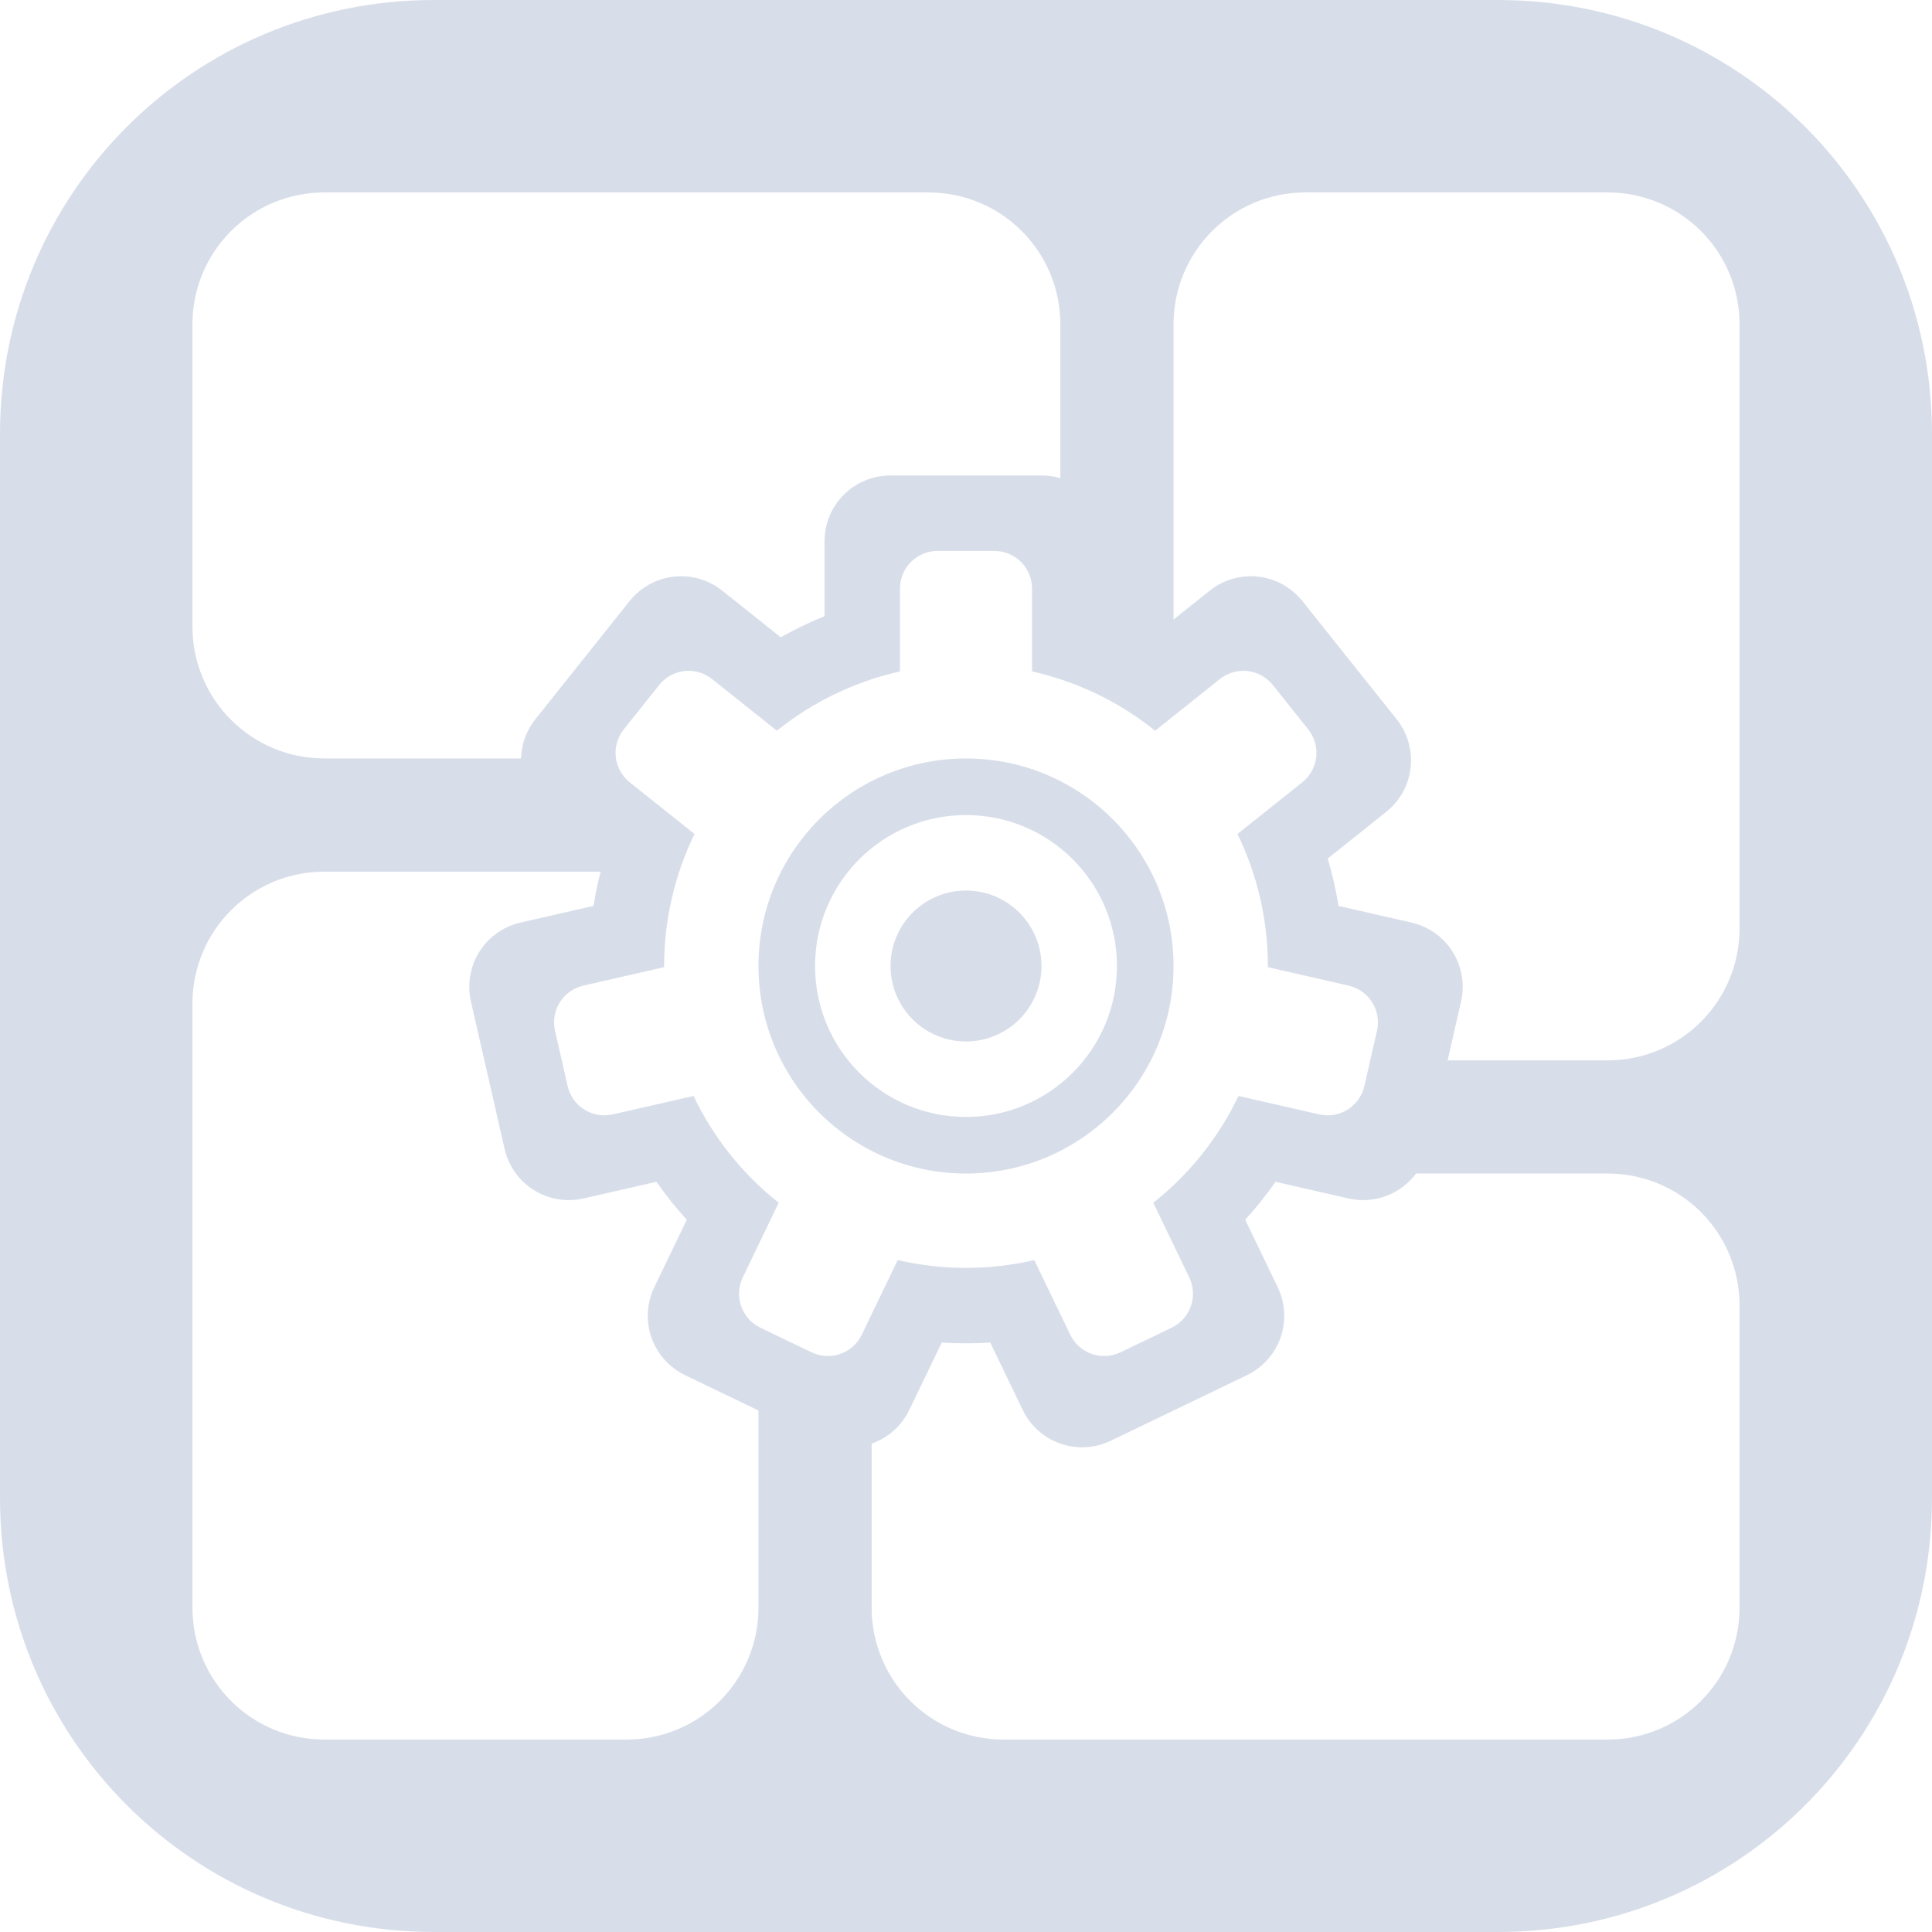
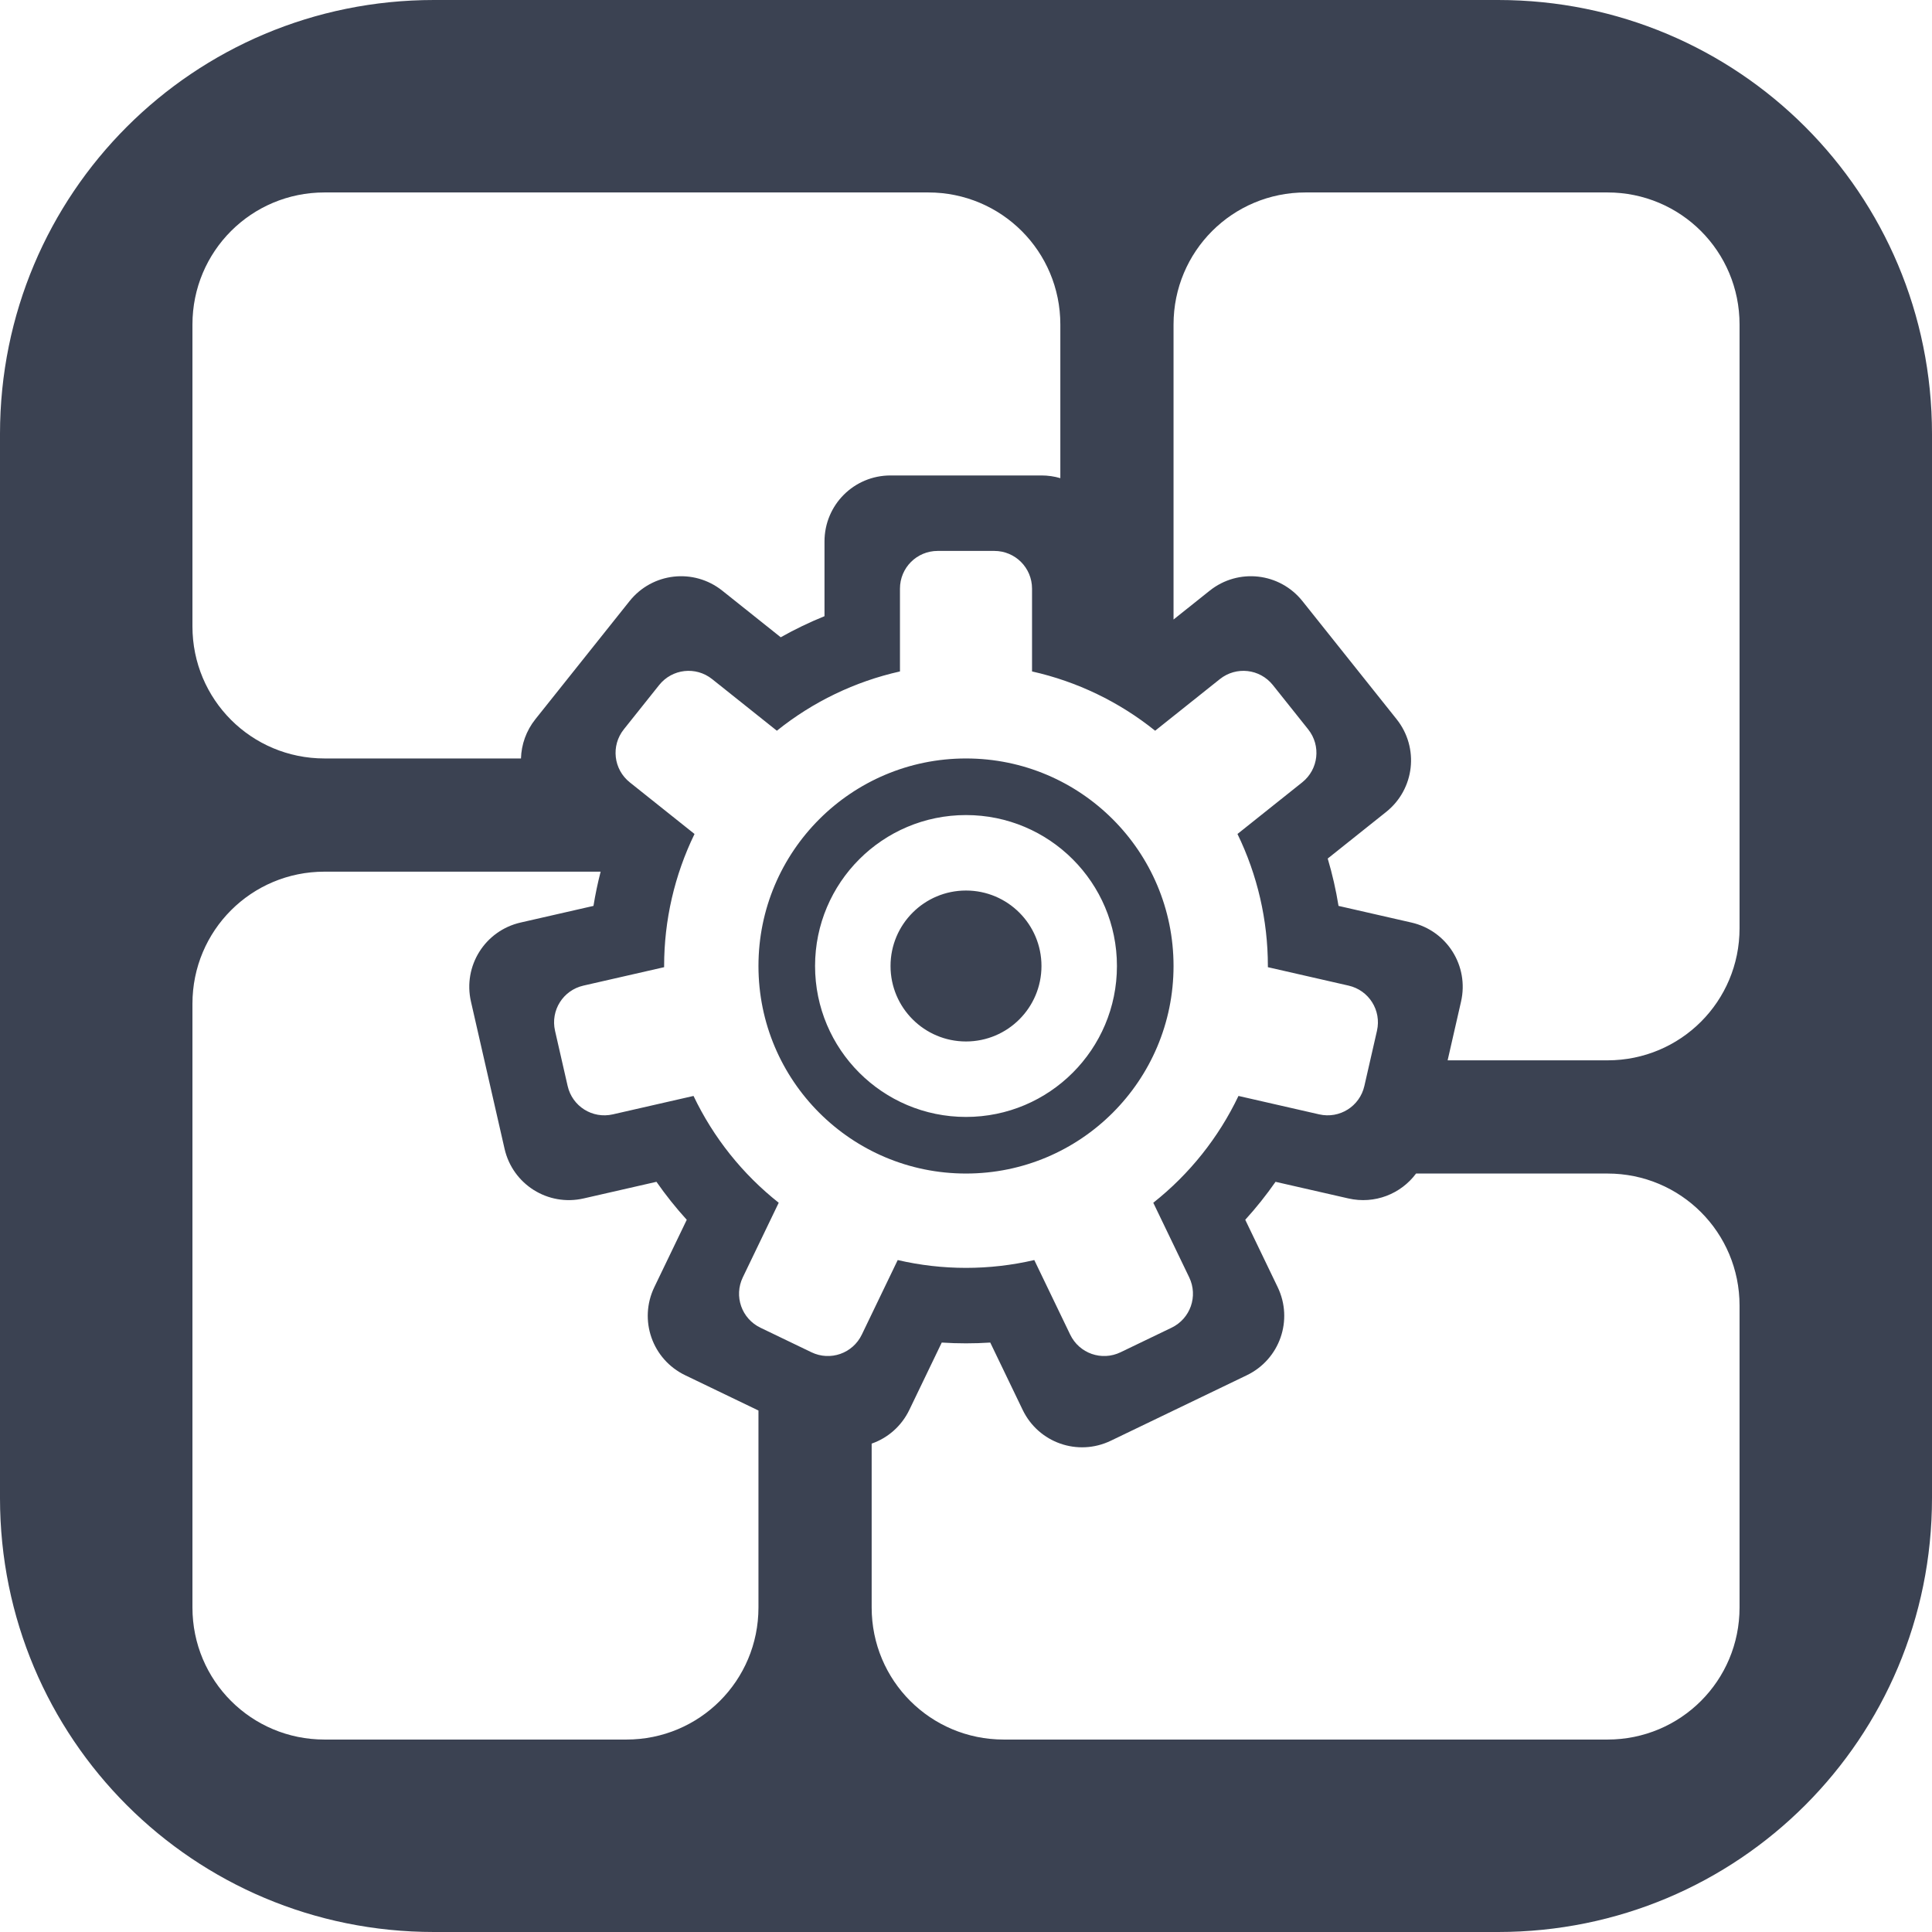
<svg xmlns="http://www.w3.org/2000/svg" viewBox="0 0 1024 1024" width="1024" height="1024" role="img" version="1.1" id="svg_waywallen">
  <defs id="defs21">
    <style id="current-color-scheme" type="text/css">.ColorScheme-Text {color:#d8dee9} .ColorScheme-Highlight {color:#3b4252}</style>
    <filter id="mask-powermask-path-effect25_inverse" style="color-interpolation-filters:sRGB" height="100" width="100" x="-50" y="-50">
      <feColorMatrix id="mask-powermask-path-effect25_primitive1" values="1" type="saturate" result="fbSourceGraphic" />
      <feColorMatrix id="mask-powermask-path-effect25_primitive2" values="-1 0 0 0 1 0 -1 0 0 1 0 0 -1 0 1 0 0 0 1 0 " in="fbSourceGraphic" />
    </filter>
    <filter id="mask-powermask-path-effect28_inverse" style="color-interpolation-filters:sRGB" height="100" width="100" x="-50" y="-50">
      <feColorMatrix id="mask-powermask-path-effect28_primitive1" values="1" type="saturate" result="fbSourceGraphic" />
      <feColorMatrix id="mask-powermask-path-effect28_primitive2" values="-1 0 0 0 1 0 -1 0 0 1 0 0 -1 0 1 0 0 0 1 0 " in="fbSourceGraphic" />
    </filter>
    <filter id="mask-powermask-path-effect31_inverse" style="color-interpolation-filters:sRGB" height="100" width="100" x="-50" y="-50">
      <feColorMatrix id="mask-powermask-path-effect31_primitive1" values="1" type="saturate" result="fbSourceGraphic" />
      <feColorMatrix id="mask-powermask-path-effect31_primitive2" values="-1 0 0 0 1 0 -1 0 0 1 0 0 -1 0 1 0 0 0 1 0 " in="fbSourceGraphic" />
    </filter>
  </defs>
  <g transform="translate(512,512)" id="g21">
-     <path id="circle21" style="display:inline;fill:#d8dee9;fill-opacity:1" d="M 40,0 A 40,40 0 0 1 0,40 40,40 0 0 1 -40,0 40,40 0 0 1 0,-40 40,40 0 0 1 40,0 Z M 0,-110 A 110,110 0 0 0 -110,0 110,110 0 0 0 0,110 110,110 0 0 0 110,0 110,110 0 0 0 0,-110 Z m 0,30 A 80,80 0 0 1 80,0 80,80 0 0 1 0,80 80,80 0 0 1 -80,0 80,80 0 0 1 0,-80 Z m -282,-432 c -127.42,0 -230,102.58 -230,230 v 564 c 0,127.42 102.58,230 230,230 h 564 c 127.42,0 230,-102.58 230,-230 v -564 c 0,-127.42 -102.58,-230 -230,-230 z m -58,102 h 320 c 38.78,0 70,31.22 70,70 v 81.438 C 46.834,-259.499 43.478,-260 40,-260 h -80 c -19.39,-10e-6 -35,15.61 -35,35 v 39.596 a 200,200 0 0 0 -23.197,11.172 l -30.959,-24.688 c -15.16,-12.089 -37.096,-9.617 -49.186,5.543 l -49.877,62.549 c -4.936,6.19 -7.444,13.51 -7.652,20.828 H -340 c -38.78,0 -70,-31.22 -70,-70 v -160 c 0,-38.78 31.22,-70 70,-70 z m 520,0 h 160 c 38.78,0 70,31.22 70,70 v 320 c 0,38.78 -31.22,70 -70,70 h -84.725 l 7.105,-31.129 c 4.316,-18.904 -7.428,-37.596 -26.332,-41.912 l -38.602,-8.812 a 200,200 0 0 0 -5.729,-25.102 l 30.957,-24.688 c 15.16,-12.089 17.632,-34.026 5.543,-49.186 l -49.877,-62.549 c -12.089,-15.16 -34.026,-17.632 -49.186,-5.543 L 110,-183.645 V -340 c 0,-38.78 31.22,-70 70,-70 z m -195,190 h 30 c 11.08,0 20,8.92 20,20 v 43.875 a 160,160 0 0 1 65.244,31.422 l 34.305,-27.355 c 8.663,-6.908 21.197,-5.495 28.105,3.168 l 18.705,23.455 c 6.908,8.663 5.495,21.197 -3.168,28.105 l -34.305,27.355 A 160,160 0 0 1 160,0 160,160 0 0 1 159.998,0.627 l 42.775,9.766 c 10.802,2.466 17.513,13.147 15.047,23.949 l -6.678,29.248 c -2.466,10.802 -13.147,17.513 -23.949,15.047 l -42.775,-9.766 a 160,160 0 0 1 -45.154,56.613 l 19.035,39.533 c 4.807,9.983 0.639,21.889 -9.344,26.695 l -27.031,13.014 c -9.983,4.807 -21.889,0.641 -26.695,-9.342 L 36.193,155.852 A 160,160 0 0 1 0,160 160,160 0 0 1 -36.193,155.852 l -19.035,39.533 c -4.807,9.983 -16.712,14.148 -26.695,9.342 l -27.031,-13.014 c -9.983,-4.807 -14.15,-16.712 -9.344,-26.695 l 19.035,-39.533 a 160,160 0 0 1 -45.154,-56.613 l -42.775,9.766 c -10.802,2.466 -21.483,-4.245 -23.949,-15.047 l -6.678,-29.248 c -2.466,-10.802 4.245,-21.483 15.047,-23.949 l 42.775,-9.766 A 160,160 0 0 1 -160,0 a 160,160 0 0 1 16.113,-69.975 l -34.305,-27.355 c -8.663,-6.908 -10.076,-19.443 -3.168,-28.105 l 18.705,-23.455 c 6.908,-8.663 19.443,-10.076 28.105,-3.168 l 34.305,27.355 A 160,160 0 0 1 -35,-156.125 V -200 c 0,-11.08 8.92,-20 20,-20 z m -325,170 h 146.352 a 200,200 0 0 0 -3.799,18.146 l -38.602,8.812 c -18.904,4.316 -30.648,23.008 -26.332,41.912 l 17.805,77.994 c 4.316,18.904 23.008,30.648 41.912,26.332 l 38.602,-8.812 a 200,200 0 0 0 16.057,20.129 l -17.178,35.676 c -8.412,17.47 -1.119,38.307 16.352,46.719 L -110,235.605 V 340 c 0,38.78 -31.22,70 -70,70 h -160 c -38.78,0 -70,-31.22 -70,-70 V 20 c 0,-38.78 31.22,-70 70,-70 z M 238.543,110 H 340 c 38.78,0 70,31.22 70,70 v 160 c 0,38.78 -31.22,70 -70,70 H 20 c -38.78,0 -70,-31.22 -70,-70 v -86.855 c 8.446,-2.955 15.76,-9.146 19.967,-17.883 l 17.178,-35.676 A 200,200 0 0 0 0,200 200,200 0 0 0 12.855,199.586 l 17.178,35.676 c 8.412,17.47 29.248,24.763 46.719,16.352 l 72.08,-34.705 c 17.47,-8.412 24.763,-29.248 16.352,-46.719 l -17.178,-35.676 a 200,200 0 0 0 16.057,-20.129 l 38.602,8.812 c 13.989,3.194 27.862,-2.408 35.879,-13.197 z" class="ColorScheme-Highlight" />
+     <path id="circle21" style="display:inline;fill:currentColor;fill-opacity:1" d="M 40,0 A 40,40 0 0 1 0,40 40,40 0 0 1 -40,0 40,40 0 0 1 0,-40 40,40 0 0 1 40,0 Z M 0,-110 A 110,110 0 0 0 -110,0 110,110 0 0 0 0,110 110,110 0 0 0 110,0 110,110 0 0 0 0,-110 Z m 0,30 A 80,80 0 0 1 80,0 80,80 0 0 1 0,80 80,80 0 0 1 -80,0 80,80 0 0 1 0,-80 Z m -282,-432 c -127.42,0 -230,102.58 -230,230 v 564 c 0,127.42 102.58,230 230,230 h 564 c 127.42,0 230,-102.58 230,-230 v -564 c 0,-127.42 -102.58,-230 -230,-230 z m -58,102 h 320 c 38.78,0 70,31.22 70,70 v 81.438 C 46.834,-259.499 43.478,-260 40,-260 h -80 c -19.39,-10e-6 -35,15.61 -35,35 v 39.596 a 200,200 0 0 0 -23.197,11.172 l -30.959,-24.688 c -15.16,-12.089 -37.096,-9.617 -49.186,5.543 l -49.877,62.549 c -4.936,6.19 -7.444,13.51 -7.652,20.828 H -340 c -38.78,0 -70,-31.22 -70,-70 v -160 c 0,-38.78 31.22,-70 70,-70 z m 520,0 h 160 c 38.78,0 70,31.22 70,70 v 320 c 0,38.78 -31.22,70 -70,70 h -84.725 l 7.105,-31.129 c 4.316,-18.904 -7.428,-37.596 -26.332,-41.912 l -38.602,-8.812 a 200,200 0 0 0 -5.729,-25.102 l 30.957,-24.688 c 15.16,-12.089 17.632,-34.026 5.543,-49.186 l -49.877,-62.549 c -12.089,-15.16 -34.026,-17.632 -49.186,-5.543 L 110,-183.645 V -340 c 0,-38.78 31.22,-70 70,-70 z m -195,190 h 30 c 11.08,0 20,8.92 20,20 v 43.875 a 160,160 0 0 1 65.244,31.422 l 34.305,-27.355 c 8.663,-6.908 21.197,-5.495 28.105,3.168 l 18.705,23.455 c 6.908,8.663 5.495,21.197 -3.168,28.105 l -34.305,27.355 A 160,160 0 0 1 160,0 160,160 0 0 1 159.998,0.627 l 42.775,9.766 c 10.802,2.466 17.513,13.147 15.047,23.949 l -6.678,29.248 c -2.466,10.802 -13.147,17.513 -23.949,15.047 l -42.775,-9.766 a 160,160 0 0 1 -45.154,56.613 l 19.035,39.533 c 4.807,9.983 0.639,21.889 -9.344,26.695 l -27.031,13.014 c -9.983,4.807 -21.889,0.641 -26.695,-9.342 L 36.193,155.852 A 160,160 0 0 1 0,160 160,160 0 0 1 -36.193,155.852 l -19.035,39.533 c -4.807,9.983 -16.712,14.148 -26.695,9.342 l -27.031,-13.014 c -9.983,-4.807 -14.15,-16.712 -9.344,-26.695 l 19.035,-39.533 a 160,160 0 0 1 -45.154,-56.613 l -42.775,9.766 c -10.802,2.466 -21.483,-4.245 -23.949,-15.047 l -6.678,-29.248 c -2.466,-10.802 4.245,-21.483 15.047,-23.949 l 42.775,-9.766 A 160,160 0 0 1 -160,0 a 160,160 0 0 1 16.113,-69.975 l -34.305,-27.355 c -8.663,-6.908 -10.076,-19.443 -3.168,-28.105 l 18.705,-23.455 c 6.908,-8.663 19.443,-10.076 28.105,-3.168 l 34.305,27.355 A 160,160 0 0 1 -35,-156.125 V -200 c 0,-11.08 8.92,-20 20,-20 z m -325,170 h 146.352 a 200,200 0 0 0 -3.799,18.146 l -38.602,8.812 c -18.904,4.316 -30.648,23.008 -26.332,41.912 l 17.805,77.994 c 4.316,18.904 23.008,30.648 41.912,26.332 l 38.602,-8.812 a 200,200 0 0 0 16.057,20.129 l -17.178,35.676 c -8.412,17.47 -1.119,38.307 16.352,46.719 L -110,235.605 V 340 c 0,38.78 -31.22,70 -70,70 h -160 c -38.78,0 -70,-31.22 -70,-70 V 20 c 0,-38.78 31.22,-70 70,-70 z M 238.543,110 H 340 c 38.78,0 70,31.22 70,70 v 160 c 0,38.78 -31.22,70 -70,70 H 20 c -38.78,0 -70,-31.22 -70,-70 v -86.855 c 8.446,-2.955 15.76,-9.146 19.967,-17.883 l 17.178,-35.676 A 200,200 0 0 0 0,200 200,200 0 0 0 12.855,199.586 l 17.178,35.676 c 8.412,17.47 29.248,24.763 46.719,16.352 l 72.08,-34.705 c 17.47,-8.412 24.763,-29.248 16.352,-46.719 l -17.178,-35.676 a 200,200 0 0 0 16.057,-20.129 l 38.602,8.812 c 13.989,3.194 27.862,-2.408 35.879,-13.197 z" class="ColorScheme-Highlight" />
  </g>
</svg>
